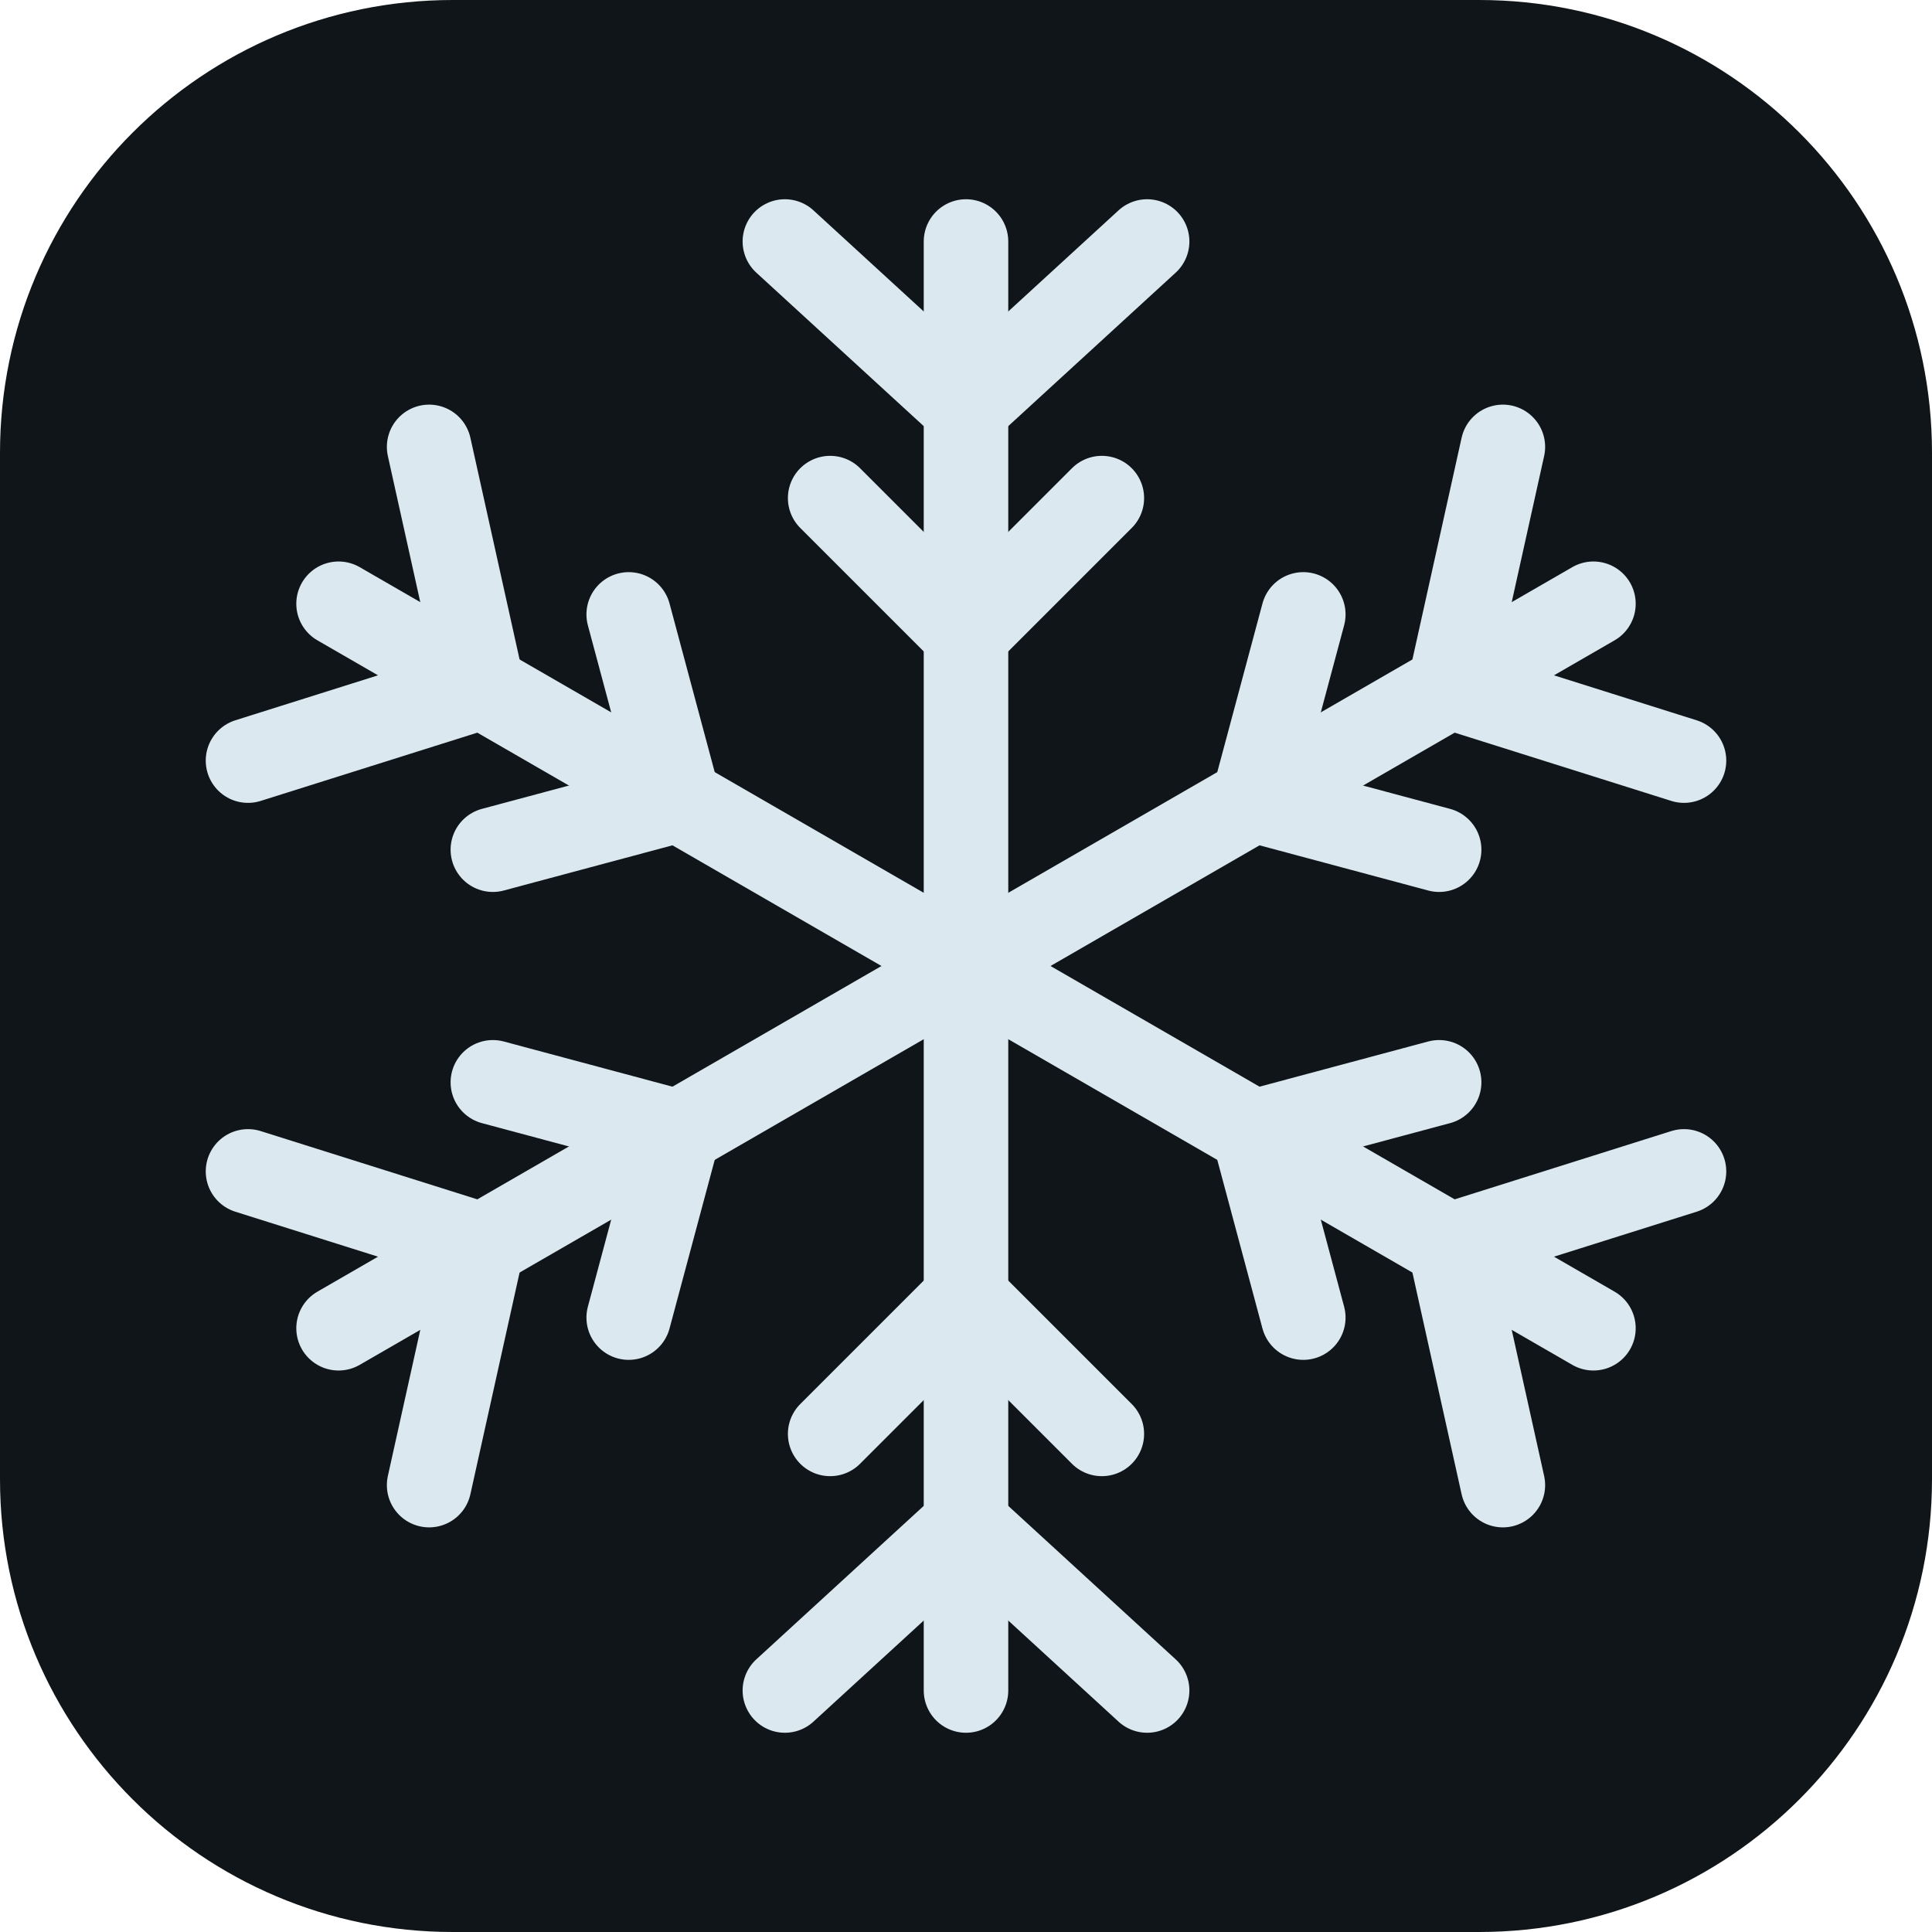
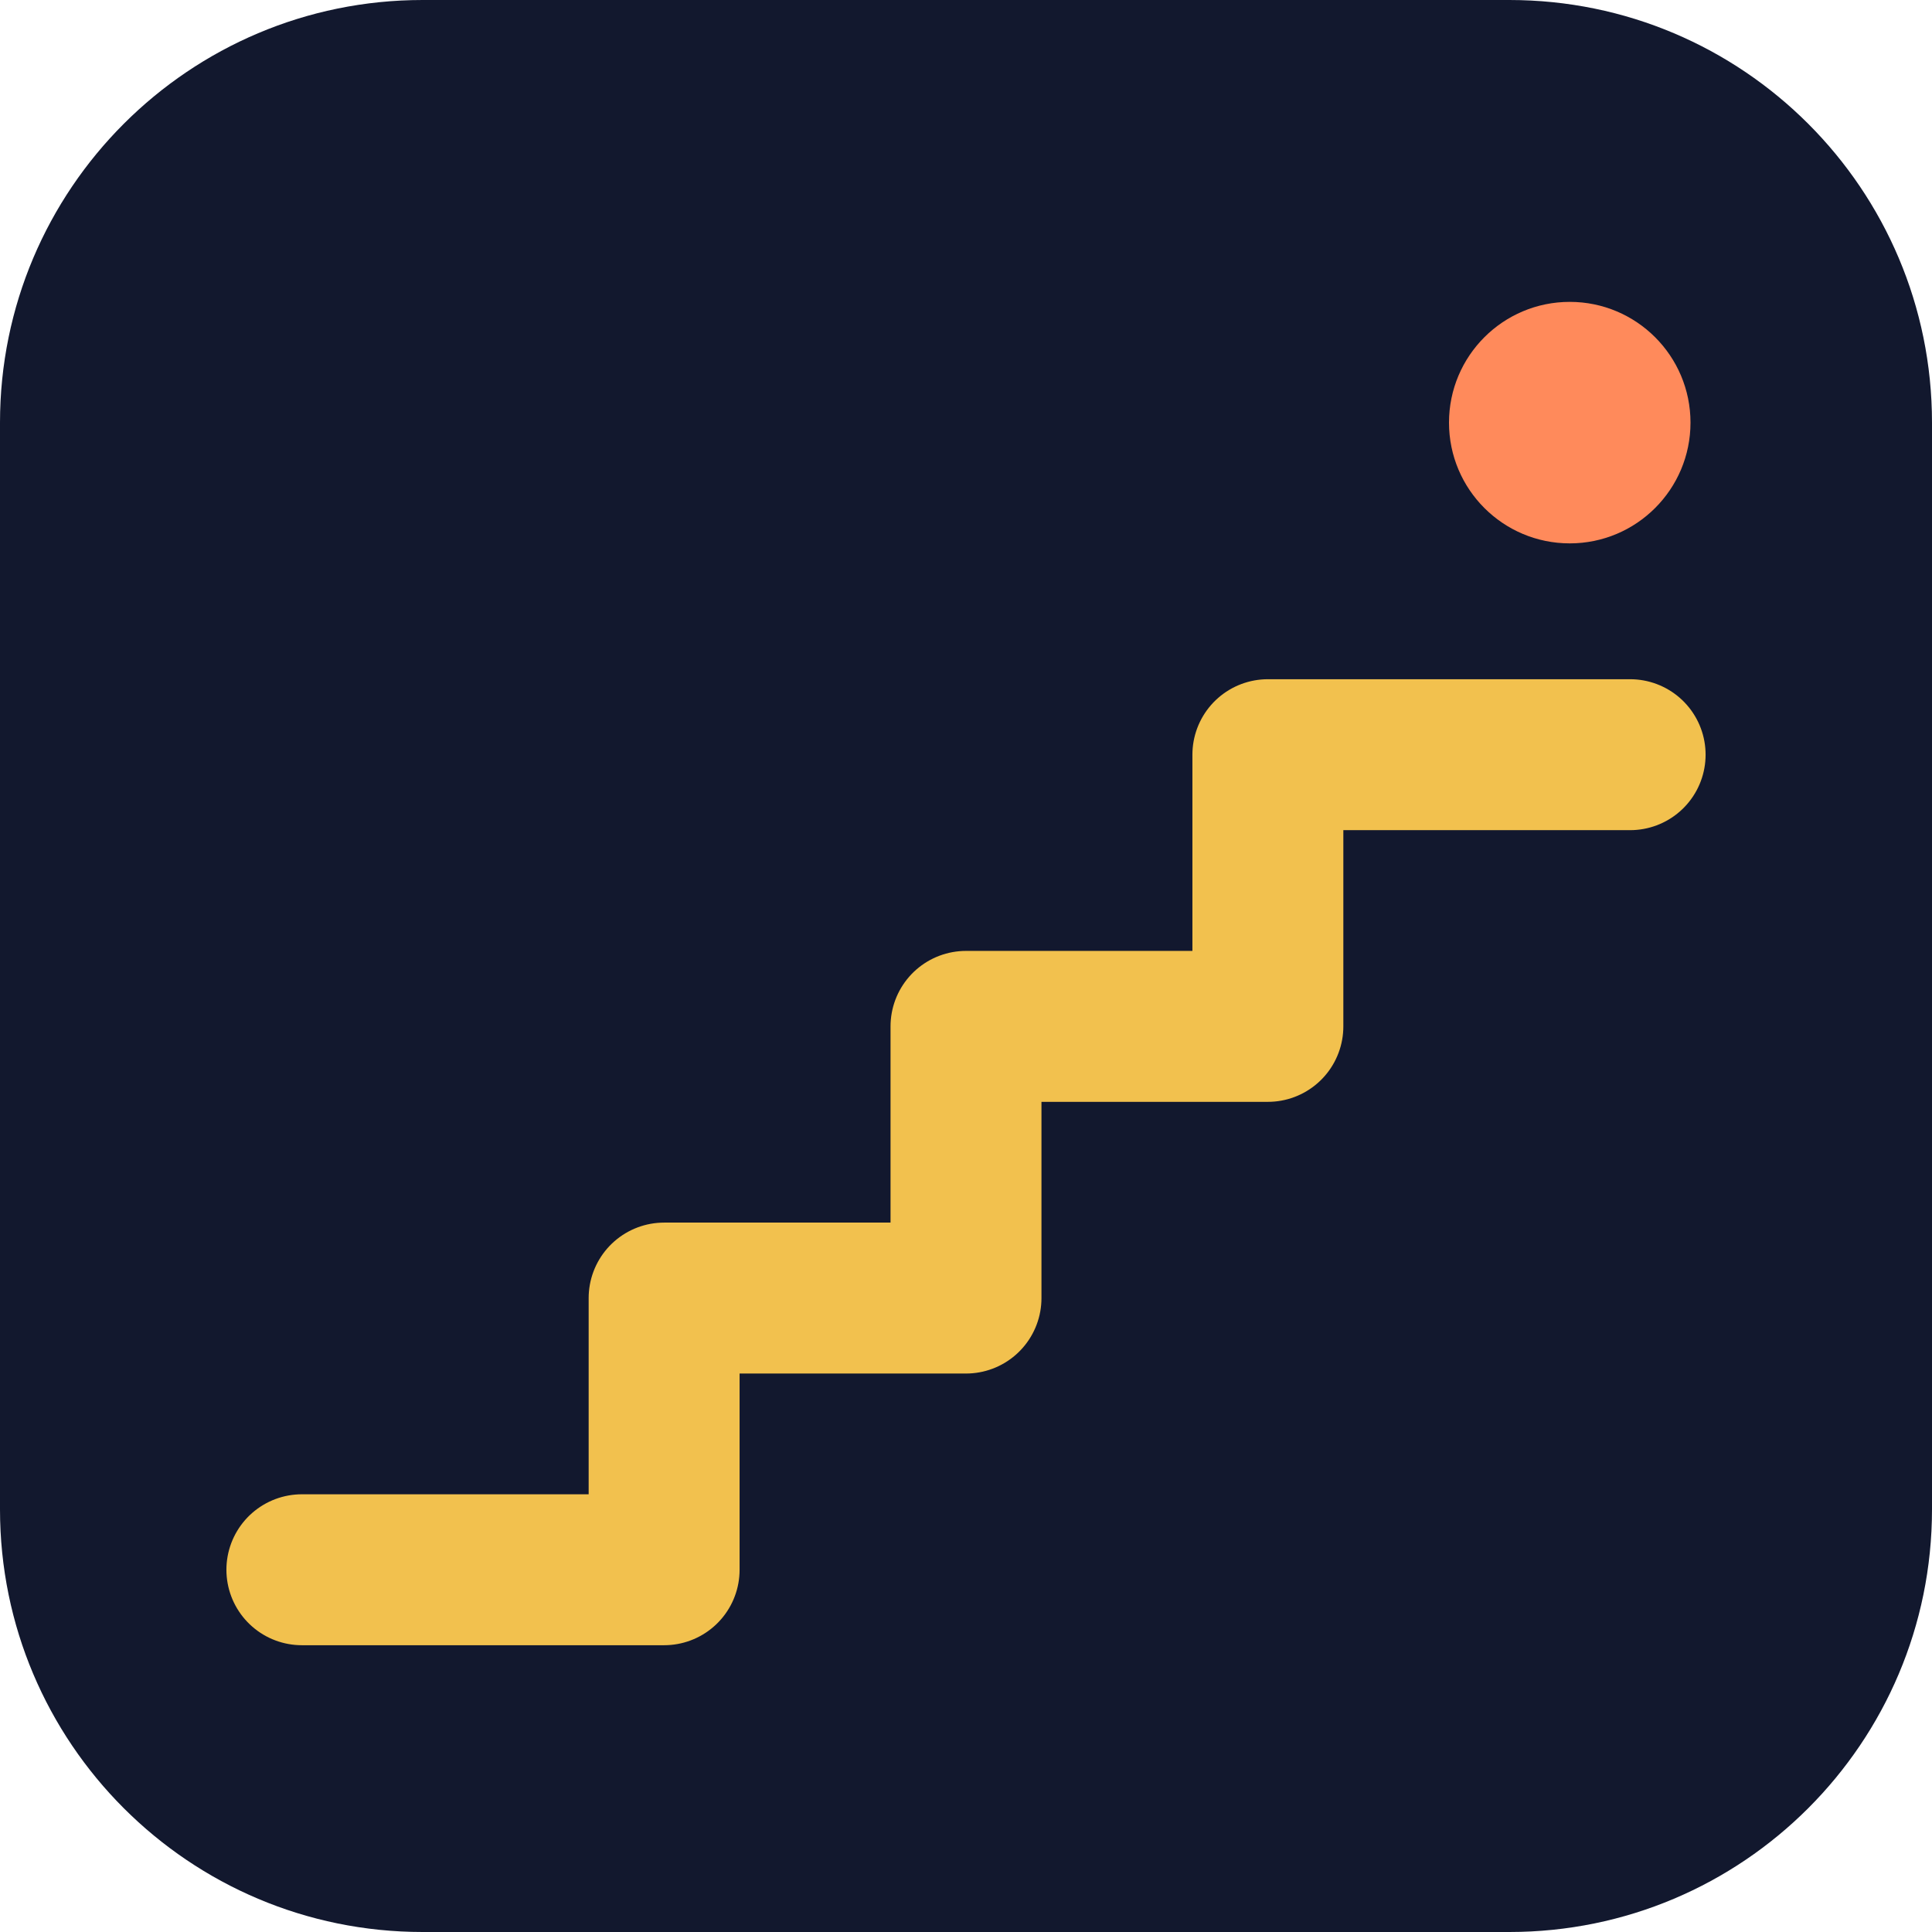
- <svg xmlns="http://www.w3.org/2000/svg" viewBox="0 0 64 64" role="img" aria-label="Snowflake">
-   <rect width="64" height="64" rx="15" fill="#0f1518" />
-   <g fill="none" stroke="#dbe8f0" stroke-width="2.8" stroke-linecap="round" stroke-linejoin="round">
-     <g id="arm">
-       <line x1="32" y1="32" x2="32" y2="8" />
-       <line x1="32" y1="13.5" x2="26" y2="8" />
-       <line x1="32" y1="13.5" x2="38" y2="8" />
-       <line x1="32" y1="21" x2="27.5" y2="16.5" />
-       <line x1="32" y1="21" x2="36.5" y2="16.5" />
-     </g>
-     <use href="#arm" transform="rotate(60 32 32)" />
-     <use href="#arm" transform="rotate(120 32 32)" />
-     <use href="#arm" transform="rotate(180 32 32)" />
-     <use href="#arm" transform="rotate(240 32 32)" />
-     <use href="#arm" transform="rotate(300 32 32)" />
-   </g>
-   <circle cx="32" cy="32" r="2.6" fill="#dbe8f0" />
+ <svg xmlns="http://www.w3.org/2000/svg" viewBox="0 0 64 64">
+   <rect width="64" height="64" rx="14" fill="#12182e" />
+   <path d="M10 52h12v-9h10v-9h10v-9h12" fill="none" stroke="#f2c14e" stroke-width="5" stroke-linejoin="round" stroke-linecap="round" />
+   <circle cx="52" cy="14" r="4" fill="#ff8a5b" />
</svg>
